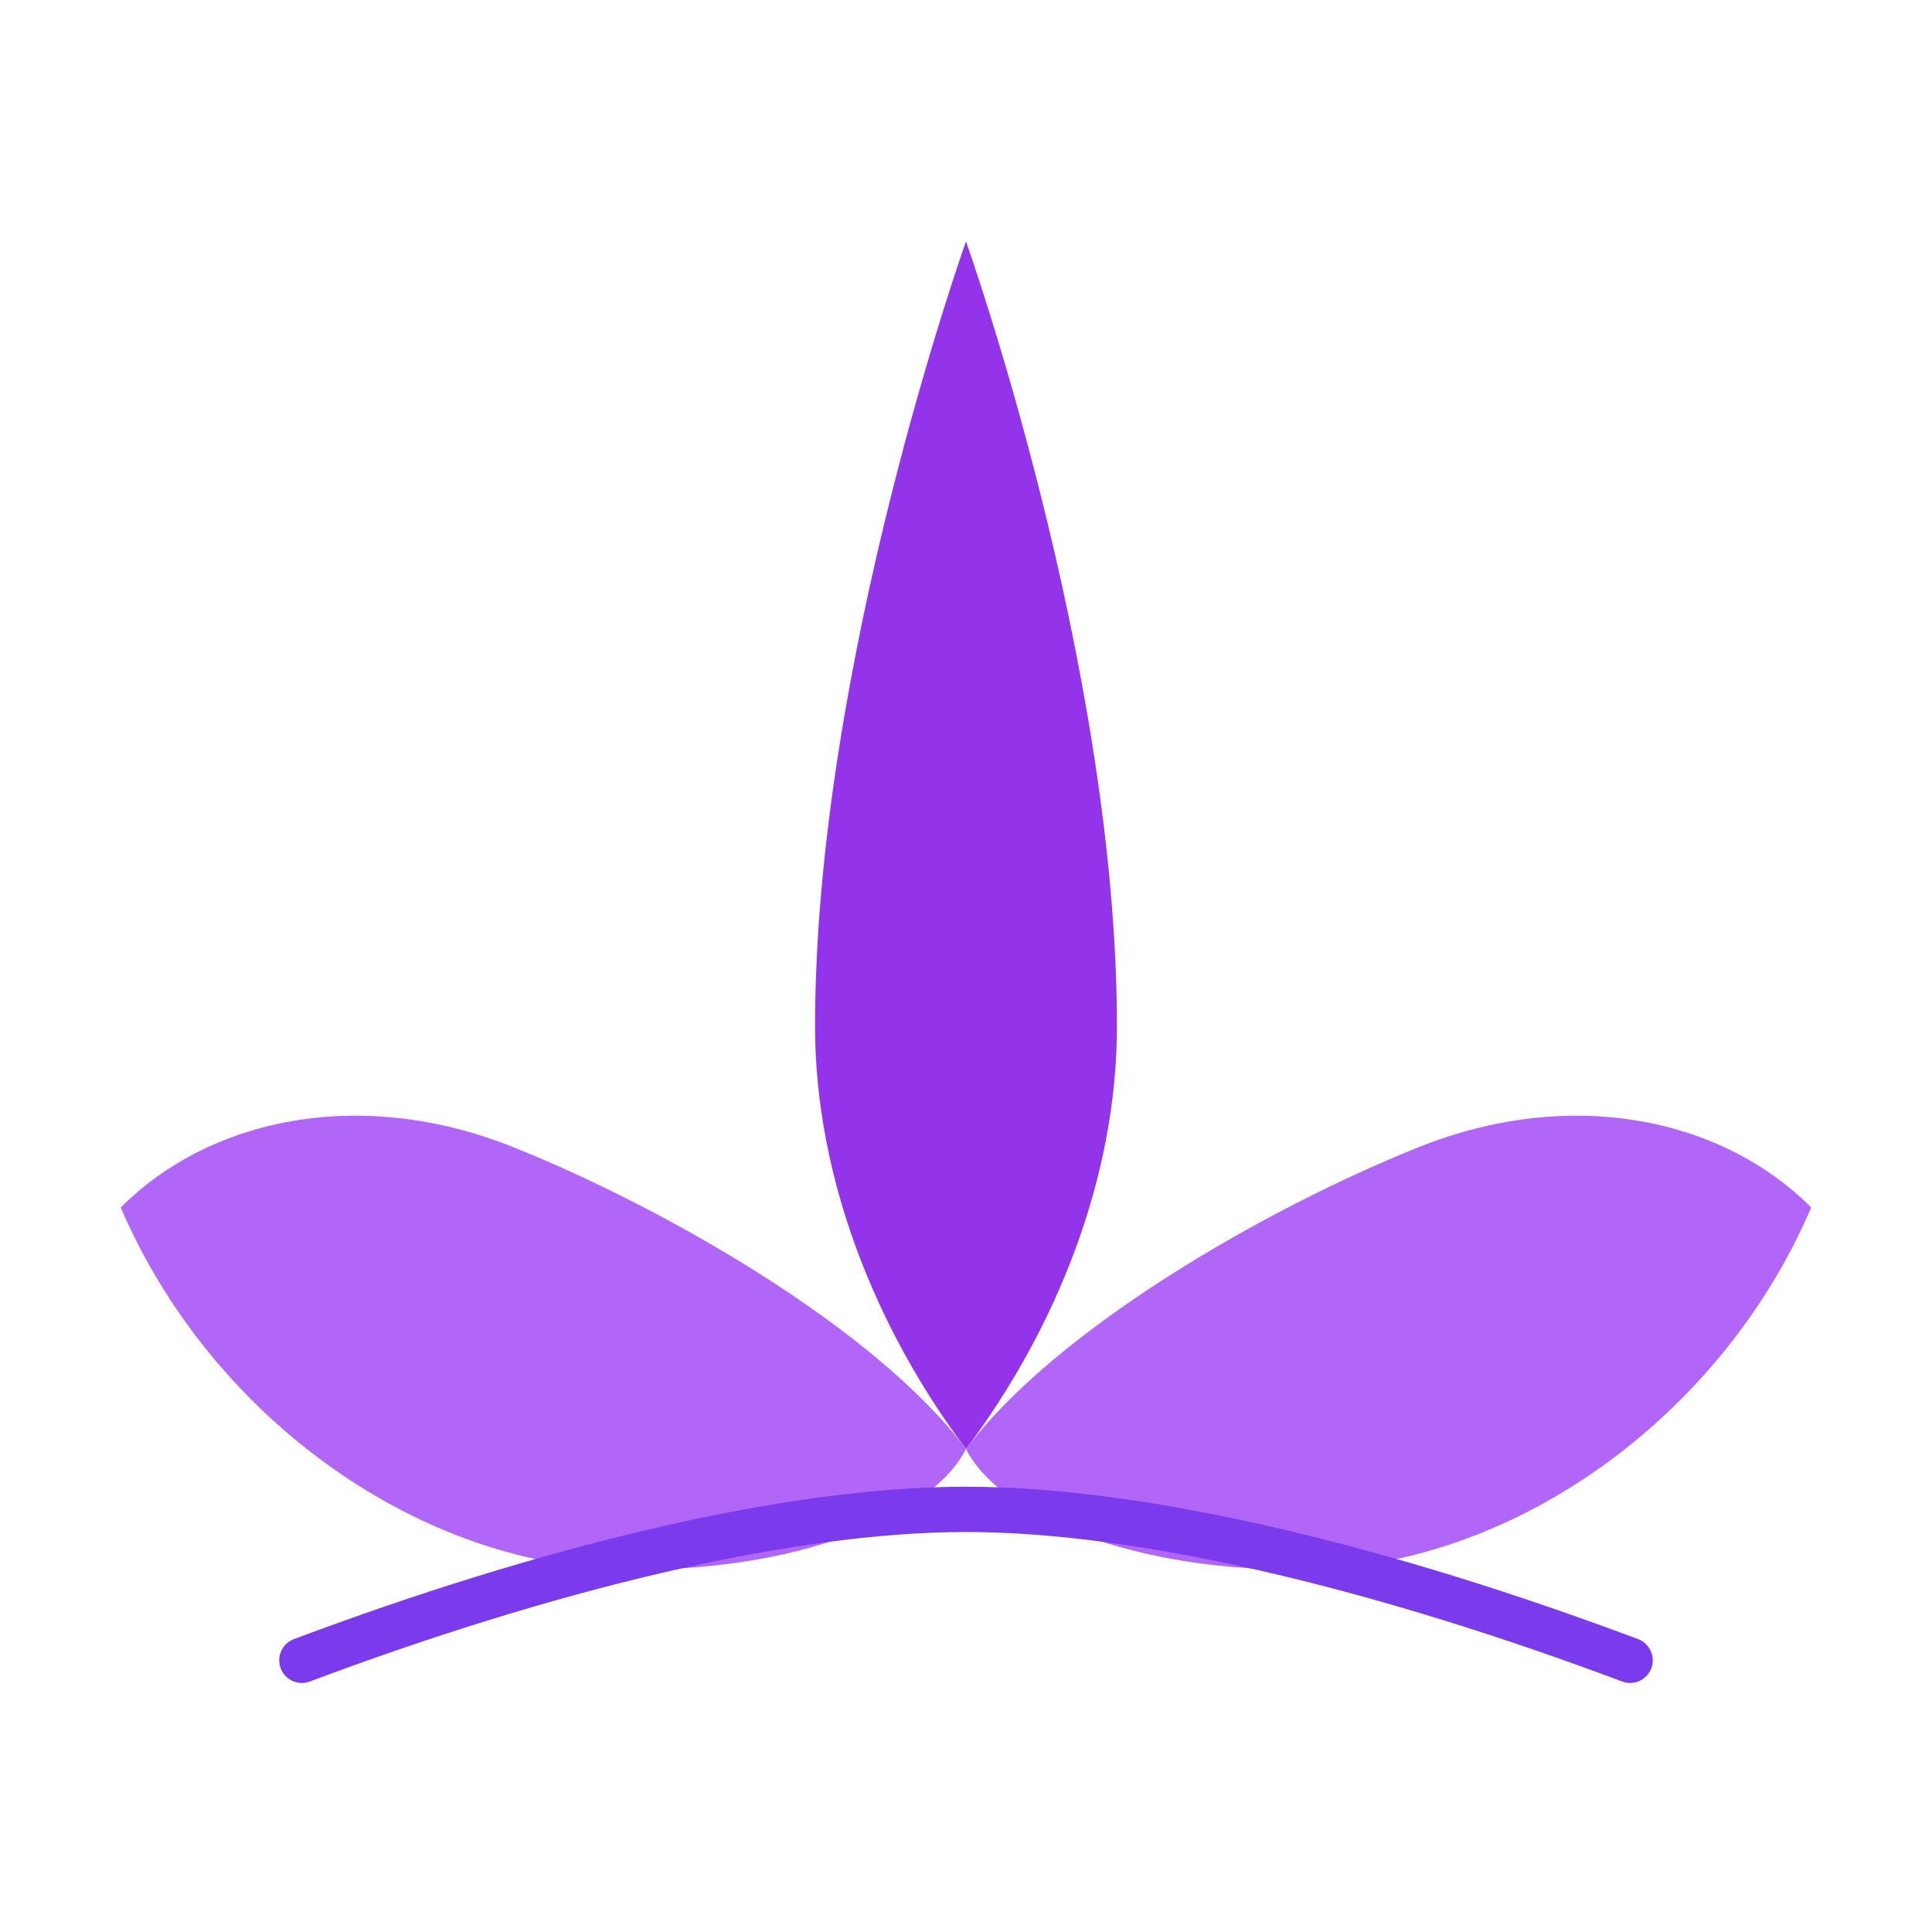
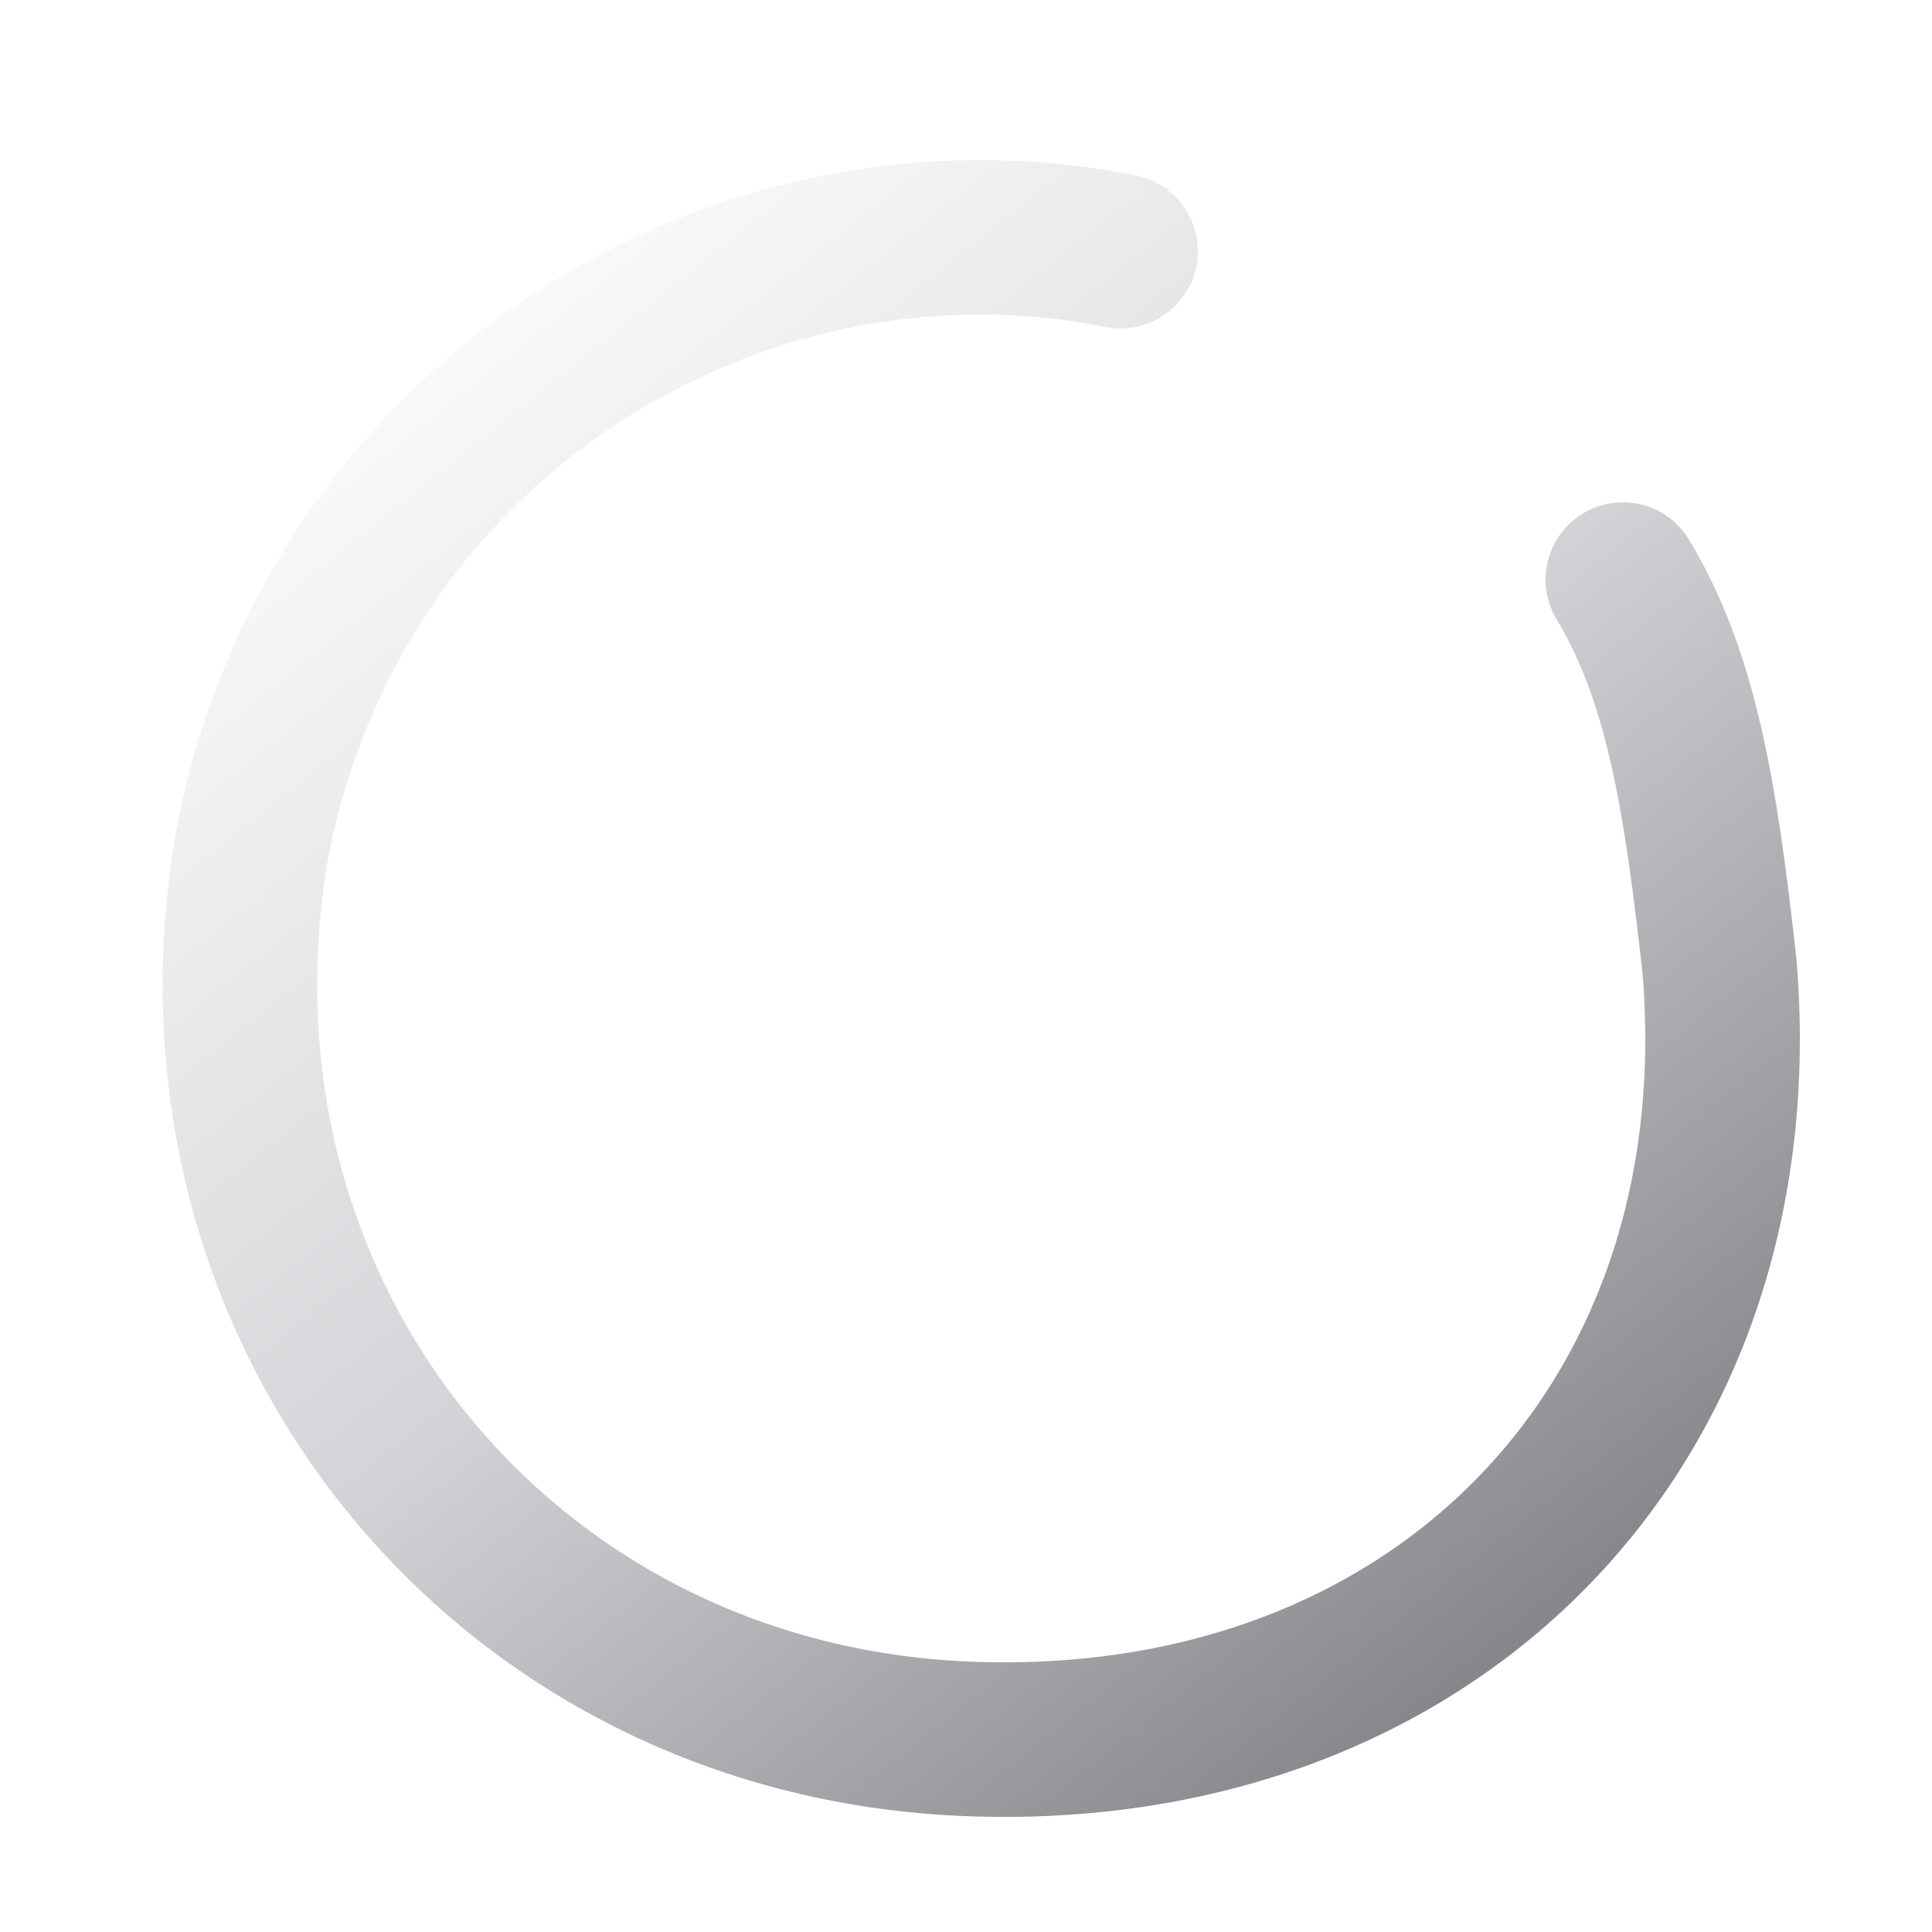
- <svg xmlns="http://www.w3.org/2000/svg" viewBox="0 0 64 64" fill="none">
-   <path d="M32 8 C32 8 27 22 27 34 C27 39 29 44 32 48 C35 44 37 39 37 34 C37 22 32 8 32 8Z" fill="#9333EA" />
-   <path d="M32 48 C29 44 22 40 17 38 C12 36 7 37 4 40 C7 47 14 52 21 52 C27 52 31 50 32 48Z" fill="#A855F7" opacity="0.9" />
-   <path d="M32 48 C35 44 42 40 47 38 C52 36 57 37 60 40 C57 47 50 52 43 52 C37 52 33 50 32 48Z" fill="#A855F7" opacity="0.9" />
-   <path d="M10 55 C18 52 26 50 32 50 C38 50 46 52 54 55" stroke="#7C3AED" stroke-width="1.5" fill="none" stroke-linecap="round" />
+ <svg xmlns="http://www.w3.org/2000/svg" viewBox="0 0 100 100" fill="none">
+   <defs>
+     <linearGradient id="g" x1="10%" y1="0%" x2="90%" y2="100%">
+       <stop offset="0%" stop-color="#ffffff" />
+       <stop offset="50%" stop-color="#d4d4d8" />
+       <stop offset="100%" stop-color="#7c7c82" />
+     </linearGradient>
+   </defs>
+   <path d="M58 13 C38 9 17 22 13 44 C9 68 26 89 50 90 C74 91 91 74 89 50 C88 41 87 35 84 30" fill="none" stroke="url(#g)" stroke-width="8" stroke-linecap="round" />
</svg>
